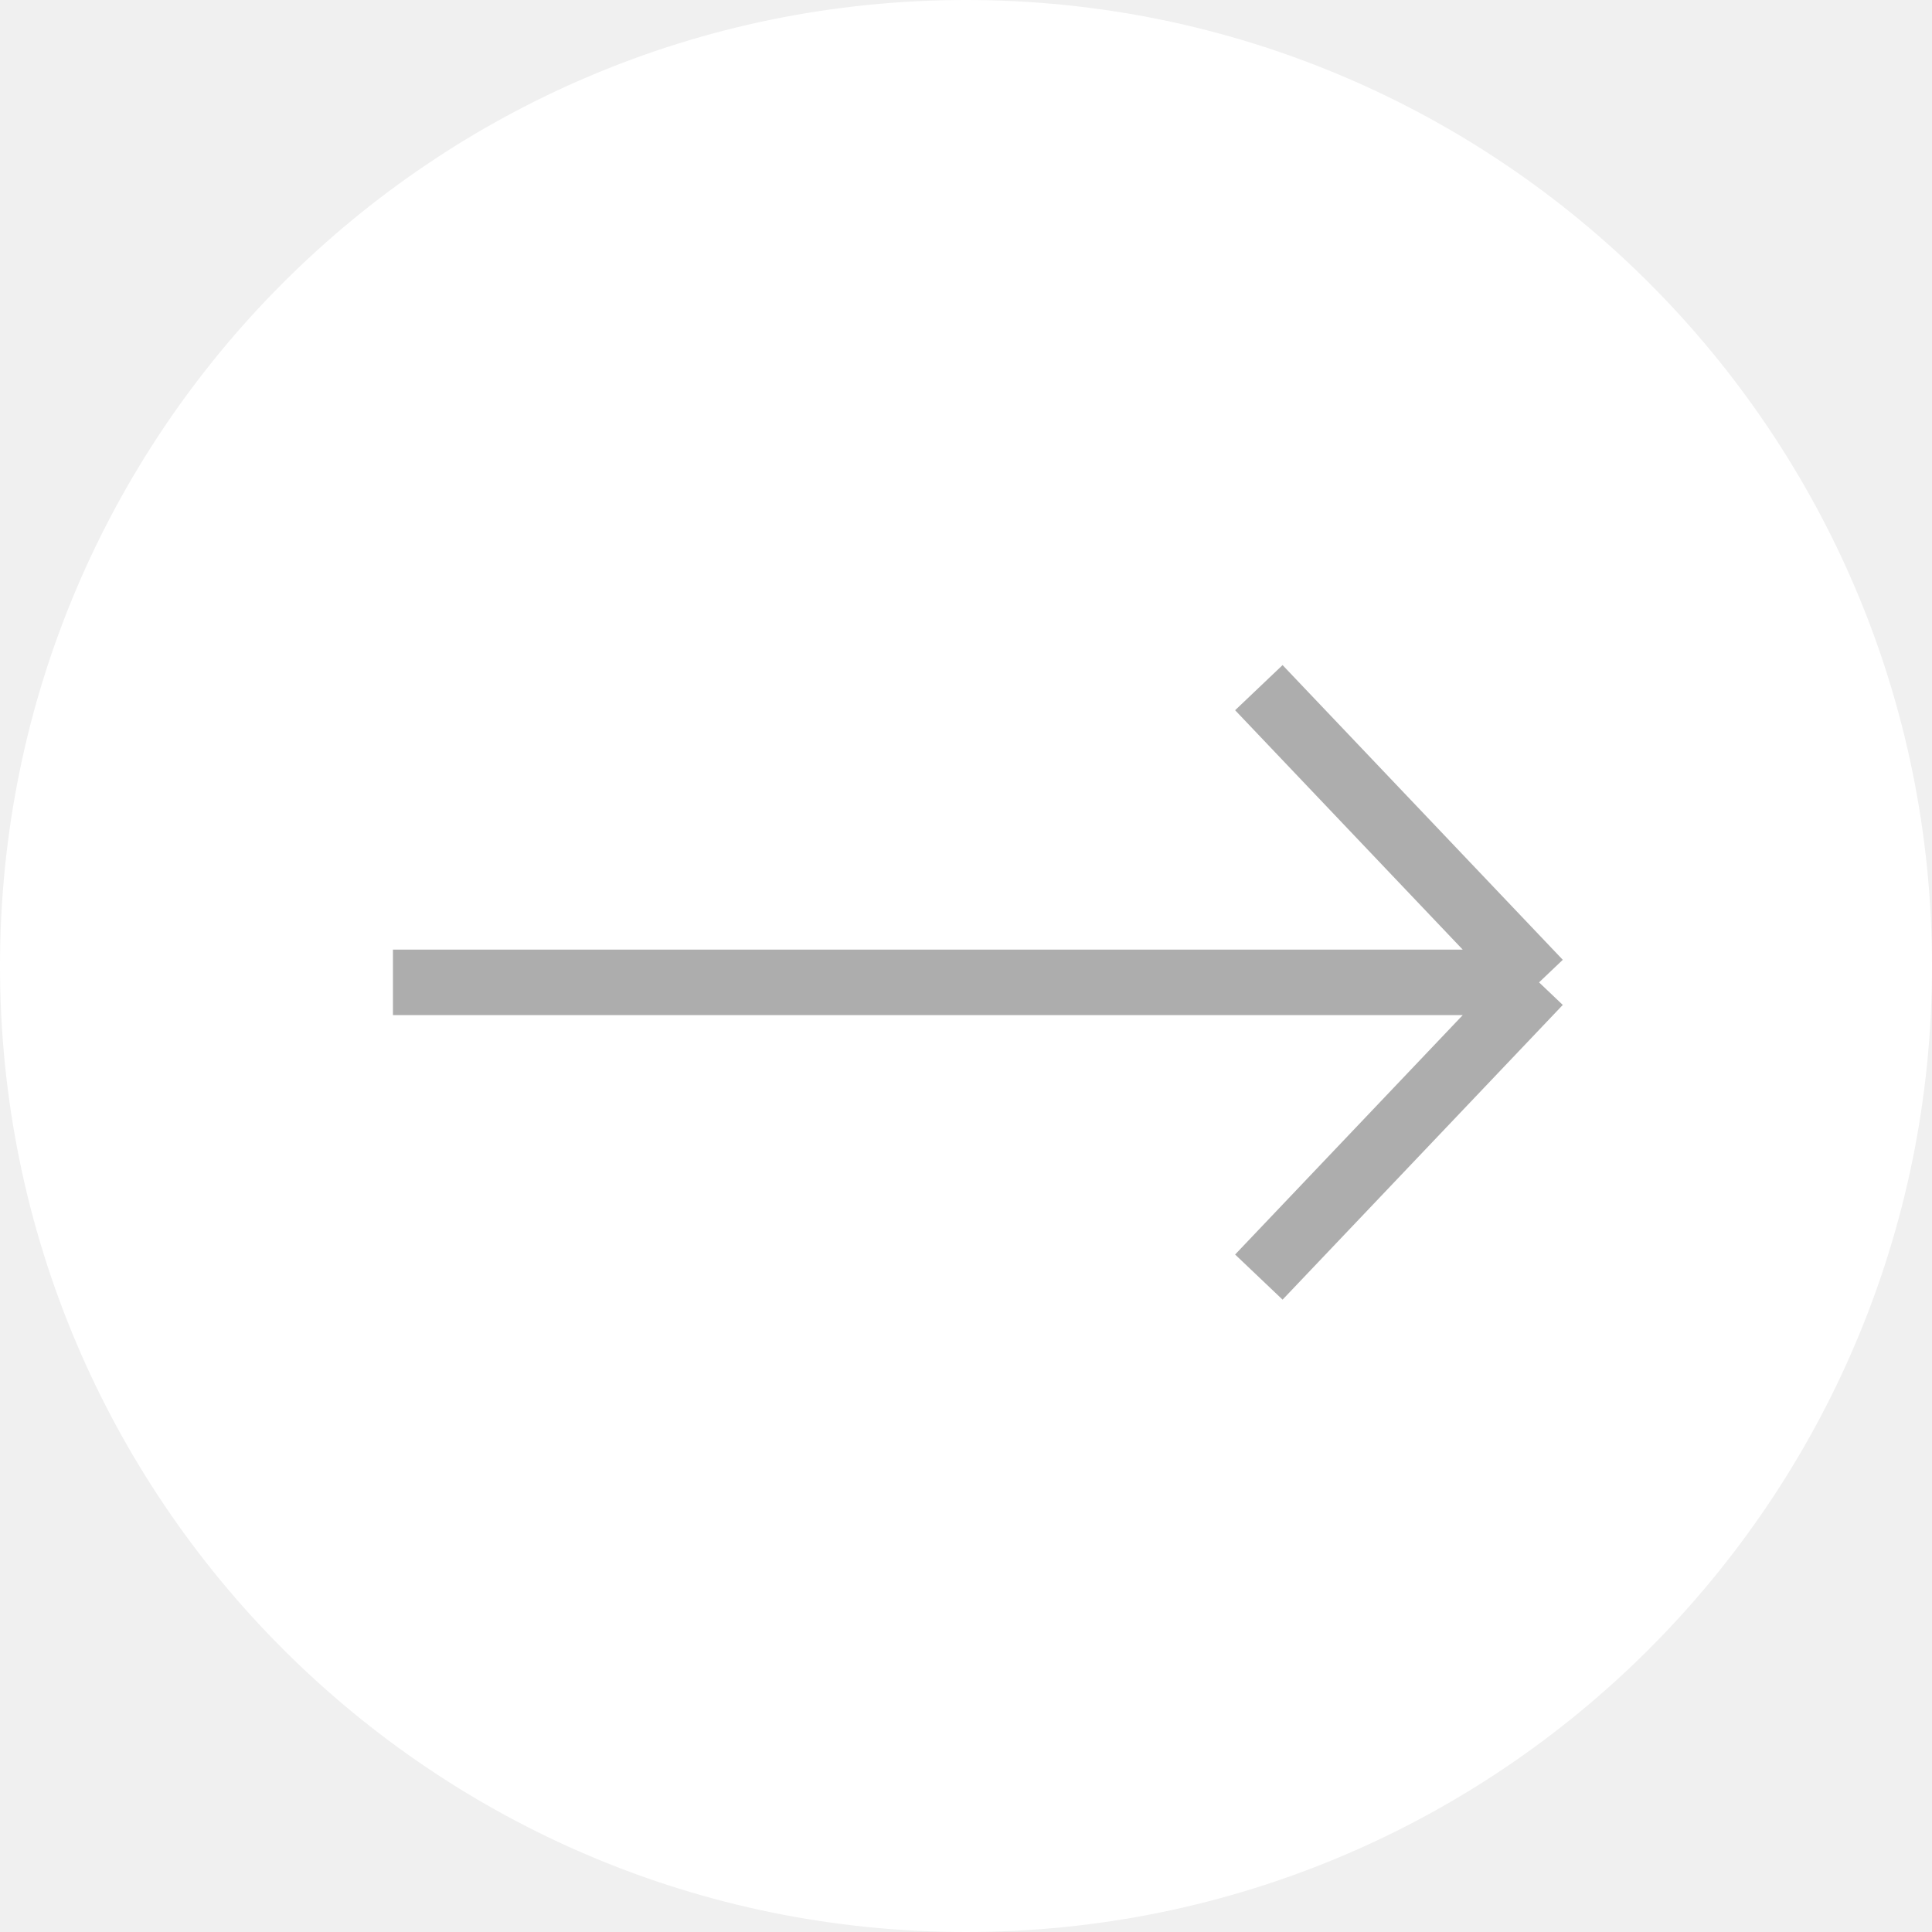
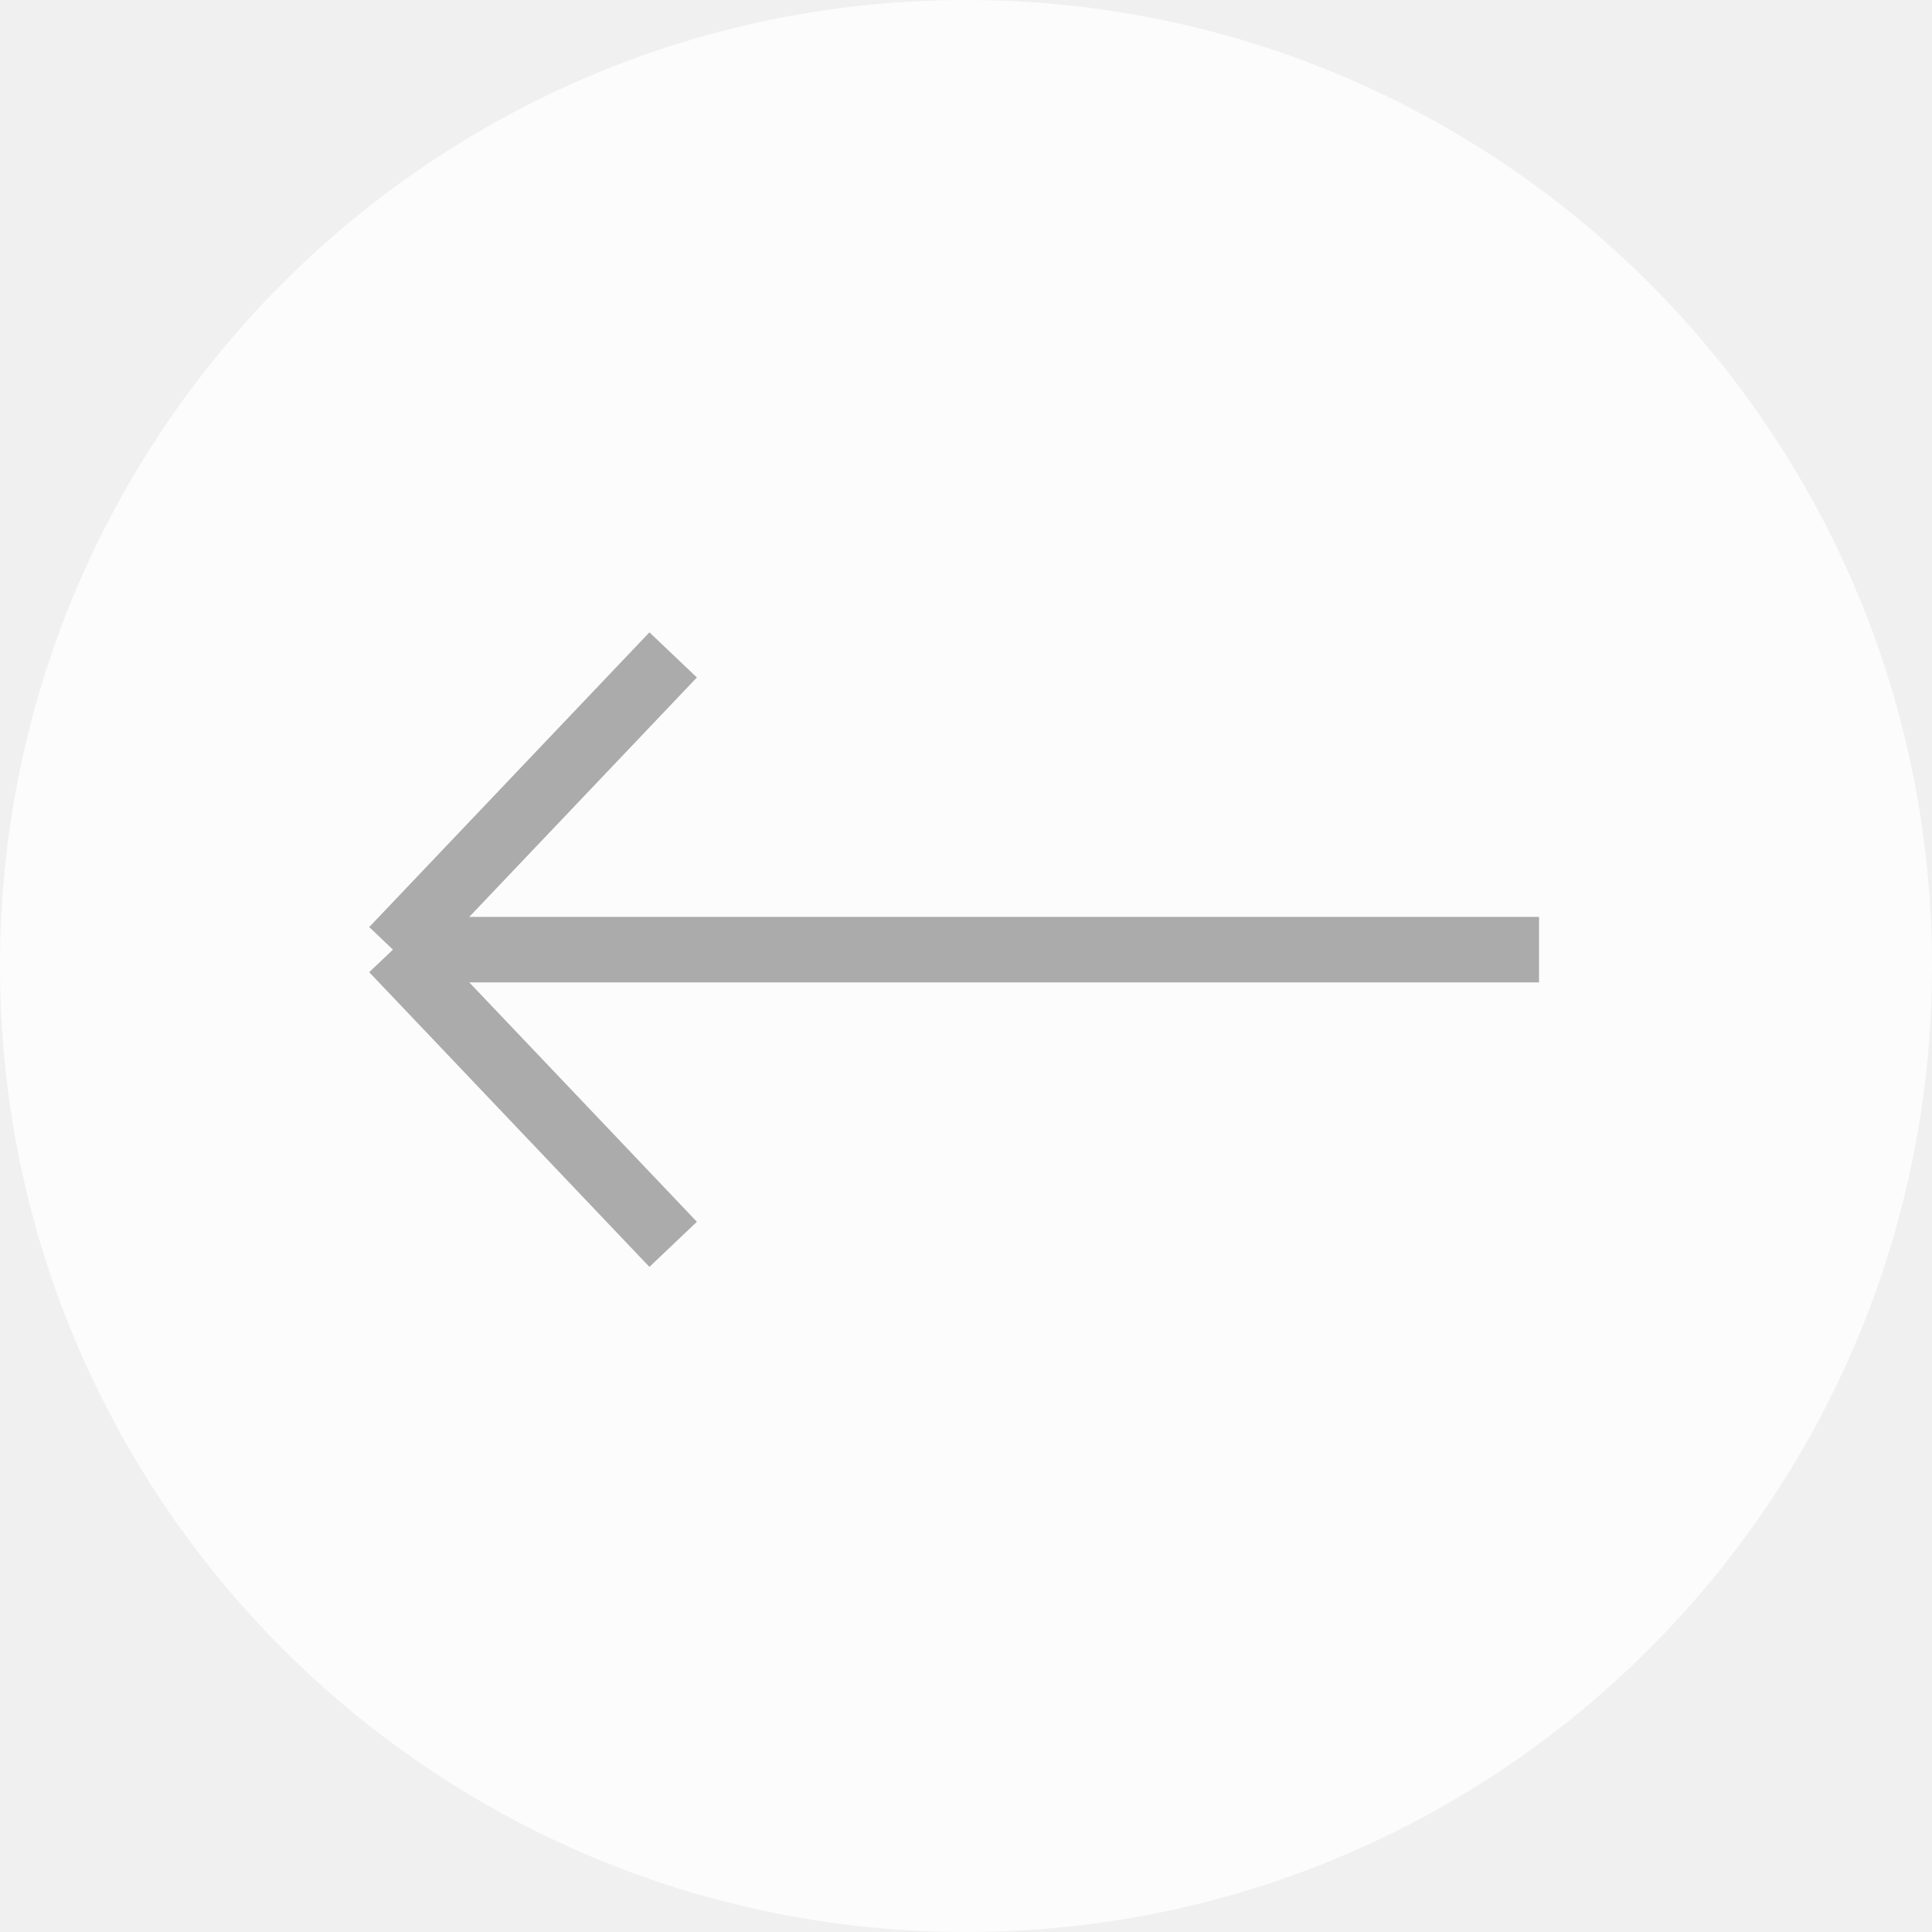
<svg xmlns="http://www.w3.org/2000/svg" width="59" height="59" viewBox="0 0 59 59" fill="none">
-   <circle cx="29.5" cy="29.5" r="29.5" fill="white" />
-   <path d="M12 30H47M47 30L38.443 21M47 30L38.443 39" stroke="#ADADAD" stroke-width="2" />
+   <circle cx="29.5" cy="29.5" r="29.5" transform="rotate(-180 29.5 29.5)" fill="white" fill-opacity="0.8" />
+   <path d="M47 29L12 29M12 29L20.557 38M12 29L20.557 20" stroke="#5B5B5B" stroke-opacity="0.5" stroke-width="2" />
</svg>
